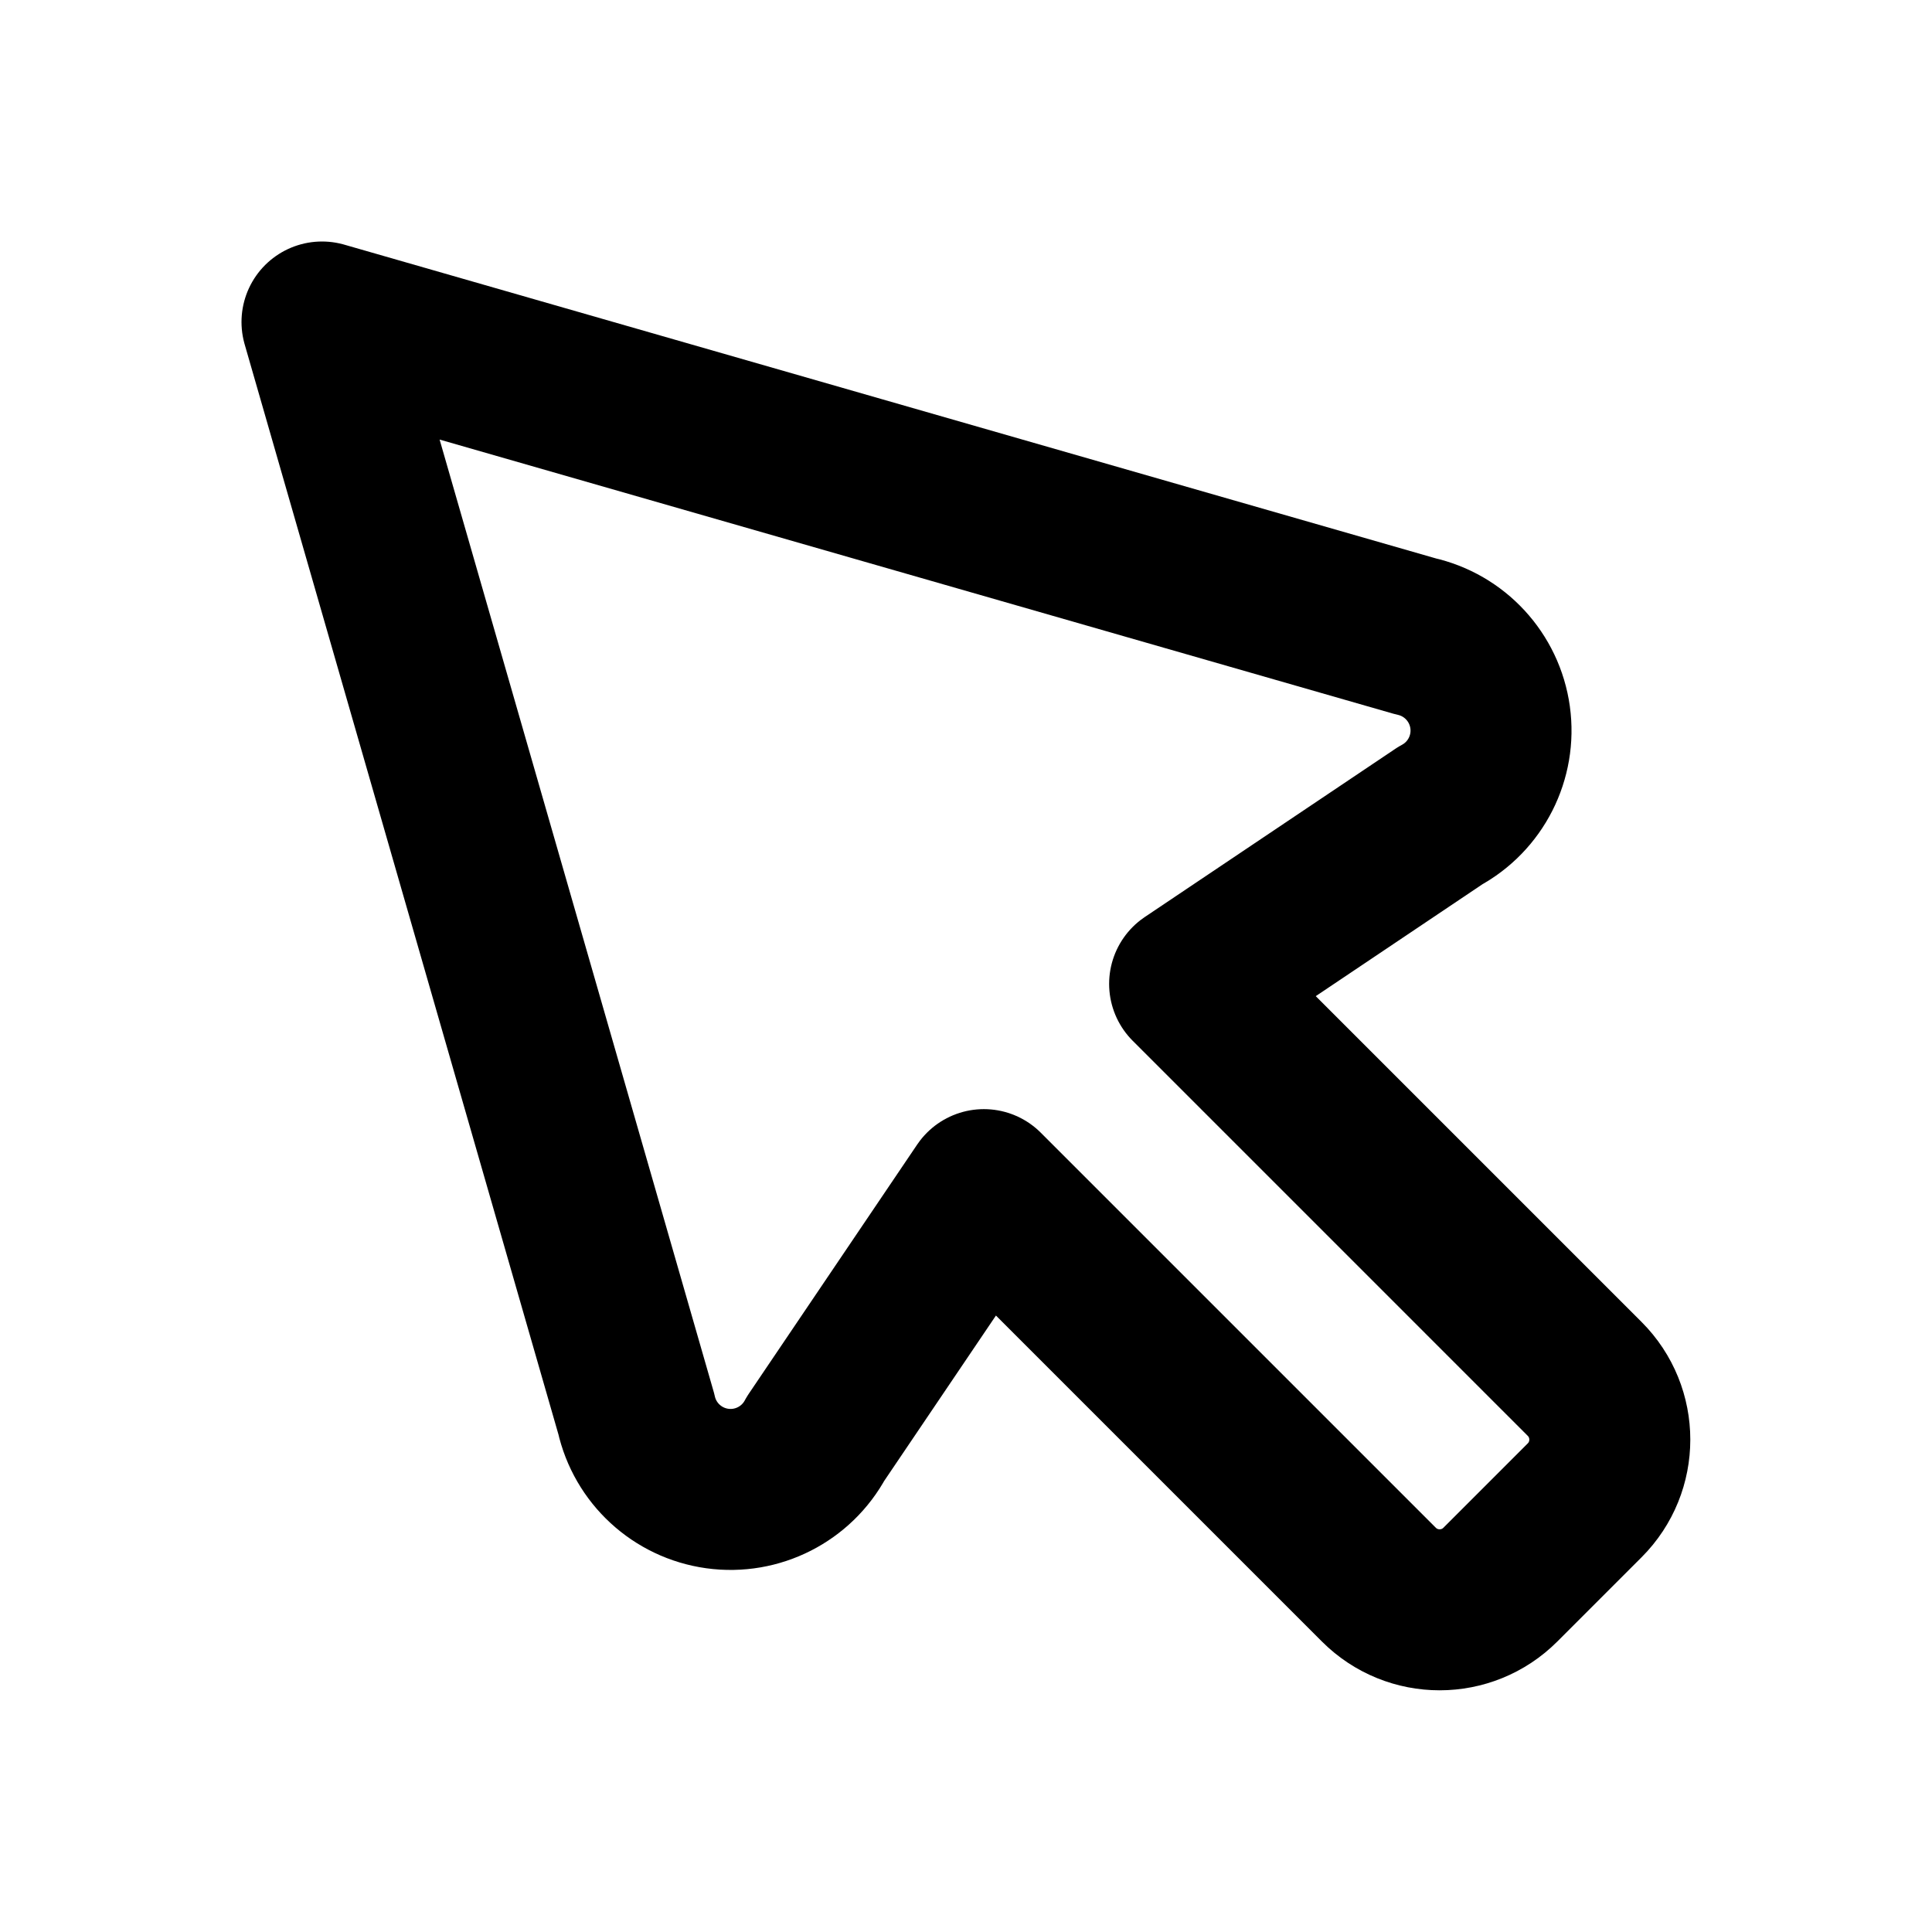
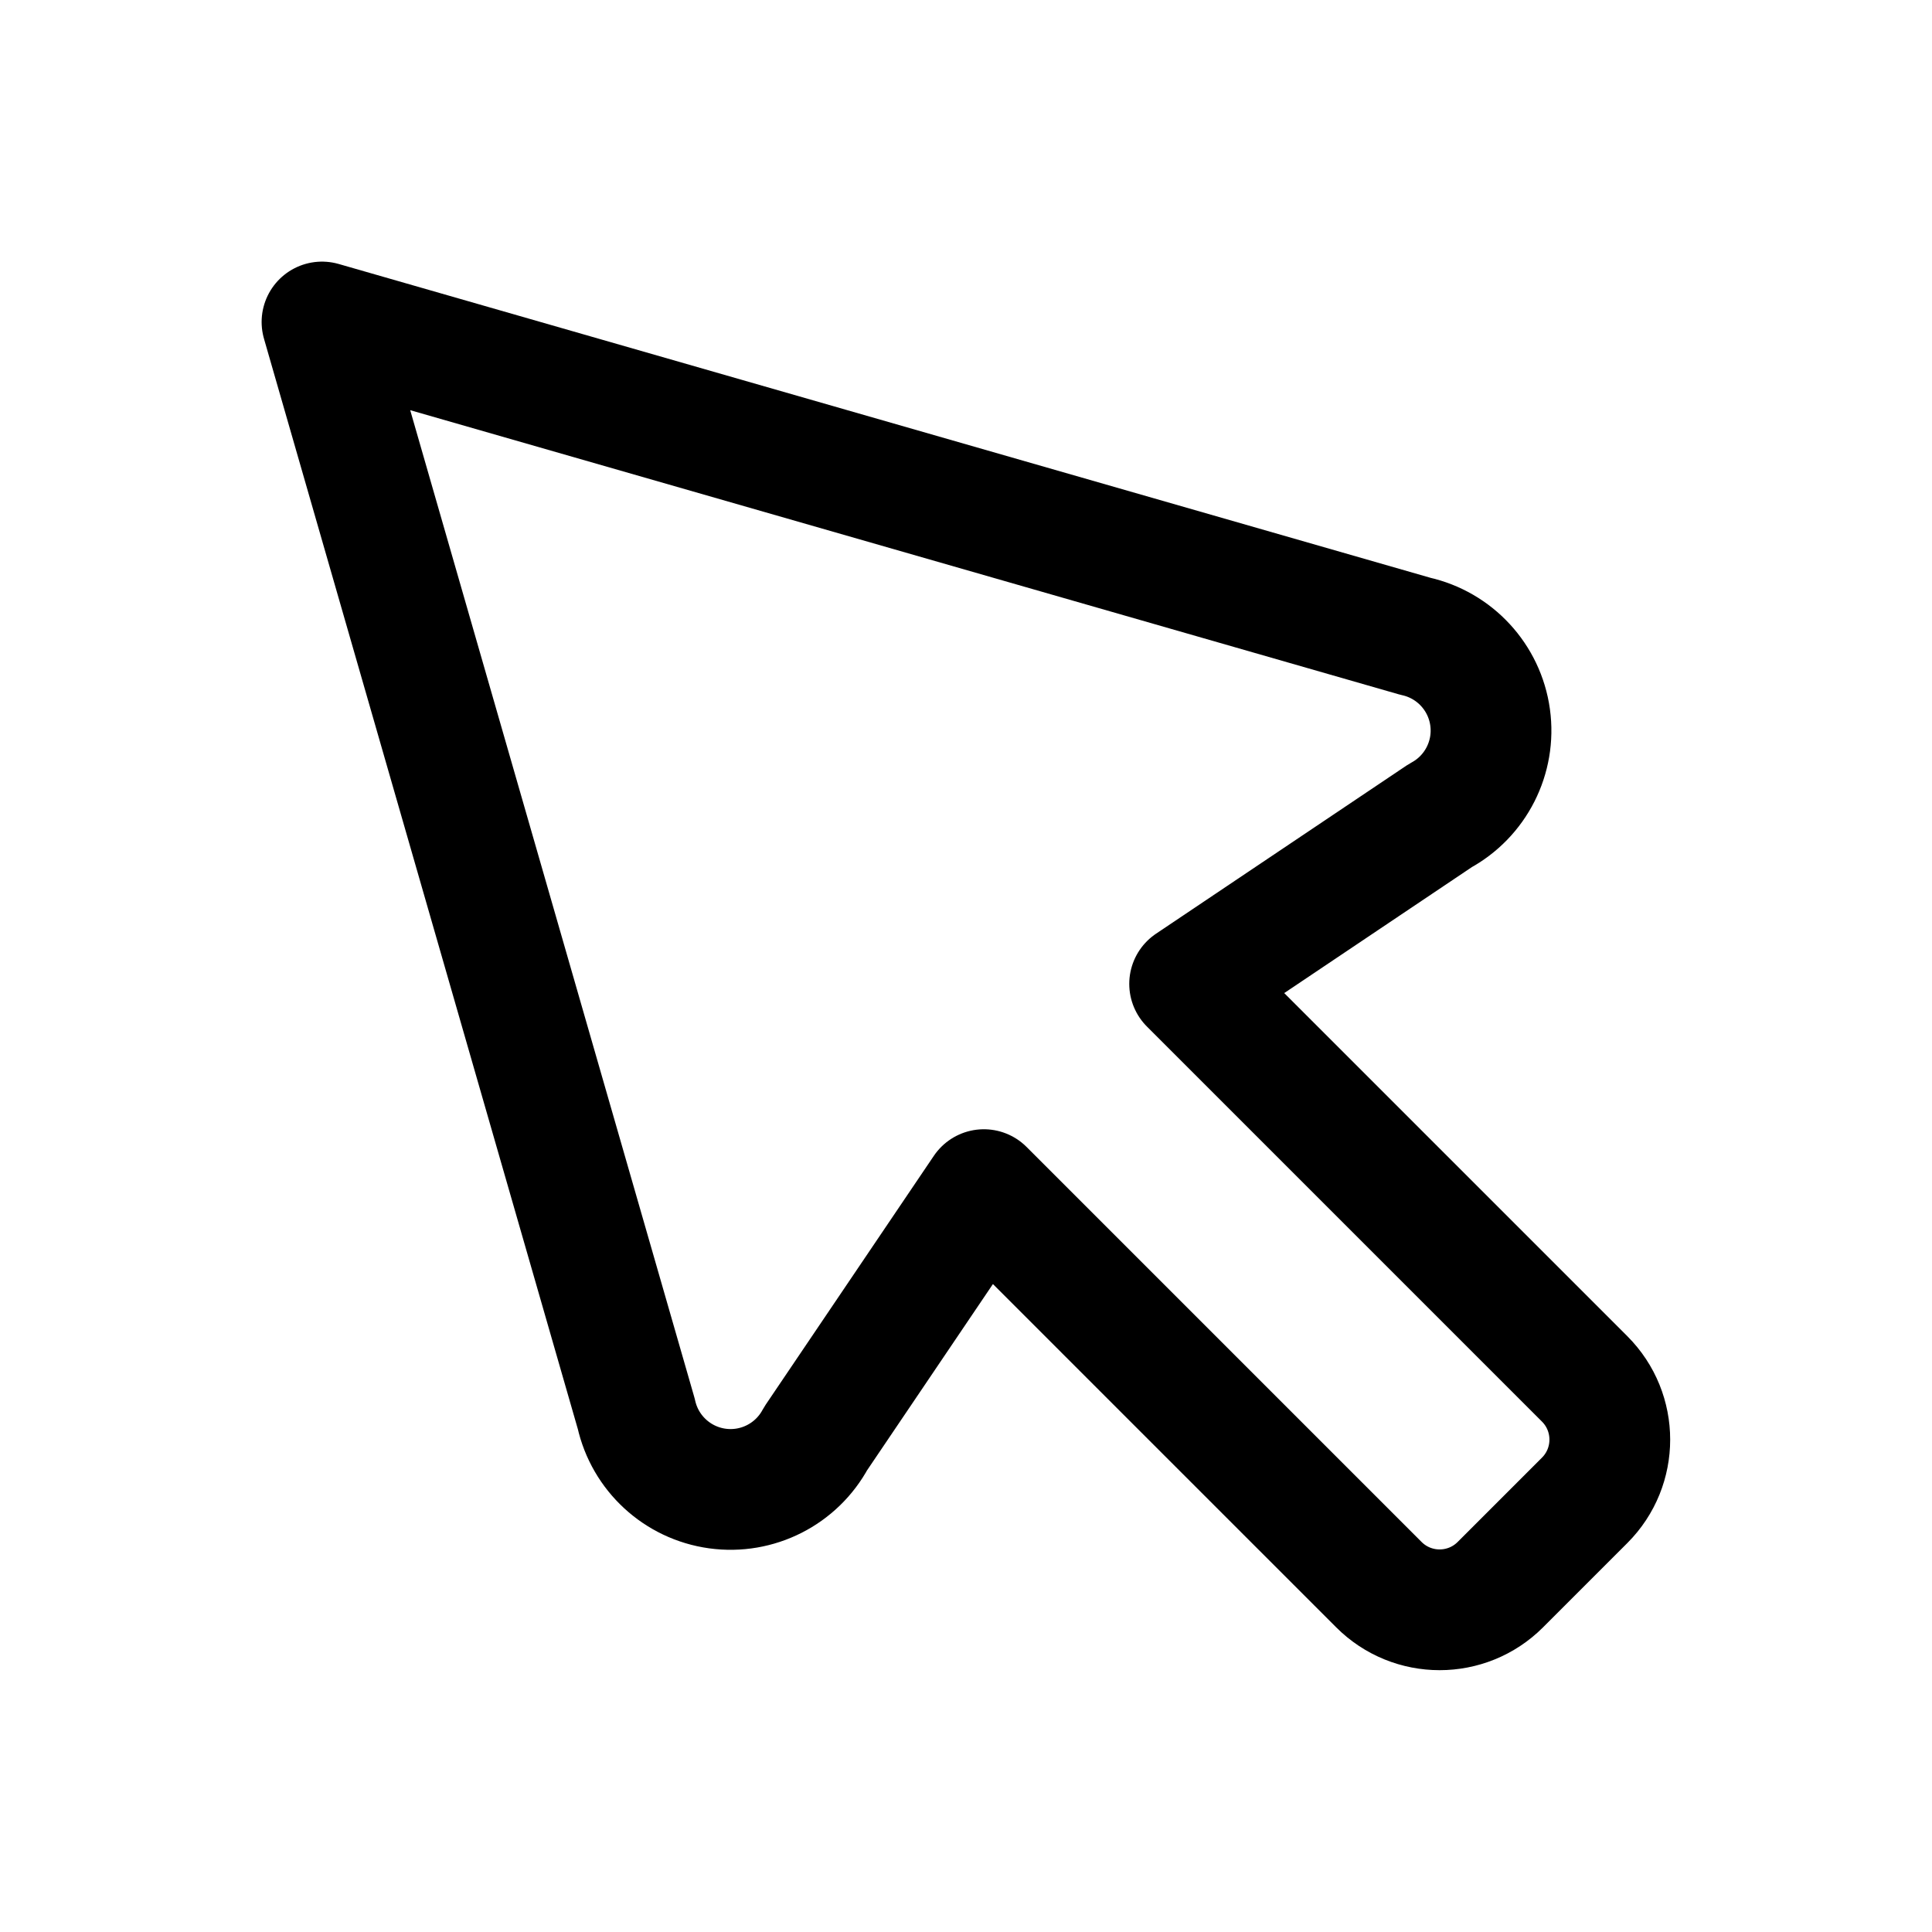
- <svg xmlns="http://www.w3.org/2000/svg" width="24" height="24" viewBox="0 0 24 24" fill="none" stroke="currentColor" stroke-width="2" stroke-linecap="round" stroke-linejoin="round">
+ <svg xmlns="http://www.w3.org/2000/svg" width="24" height="24" viewBox="0 0 24 24" fill="none" stroke="currentColor" stroke-width="1.5" stroke-linecap="round" stroke-linejoin="round">
  <path d="M7.904 17.563a1.2 1.2 0 0 0 2.228 .308l2.09 -3.093l4.907 4.907a1.067 1.067 0 0 0 1.509 0l1.047 -1.047a1.067 1.067 0 0 0 0 -1.509l-4.907 -4.907l3.113 -2.09a1.2 1.2 0 0 0 -.309 -2.228l-13.582 -3.904l3.904 13.563" />
</svg>
